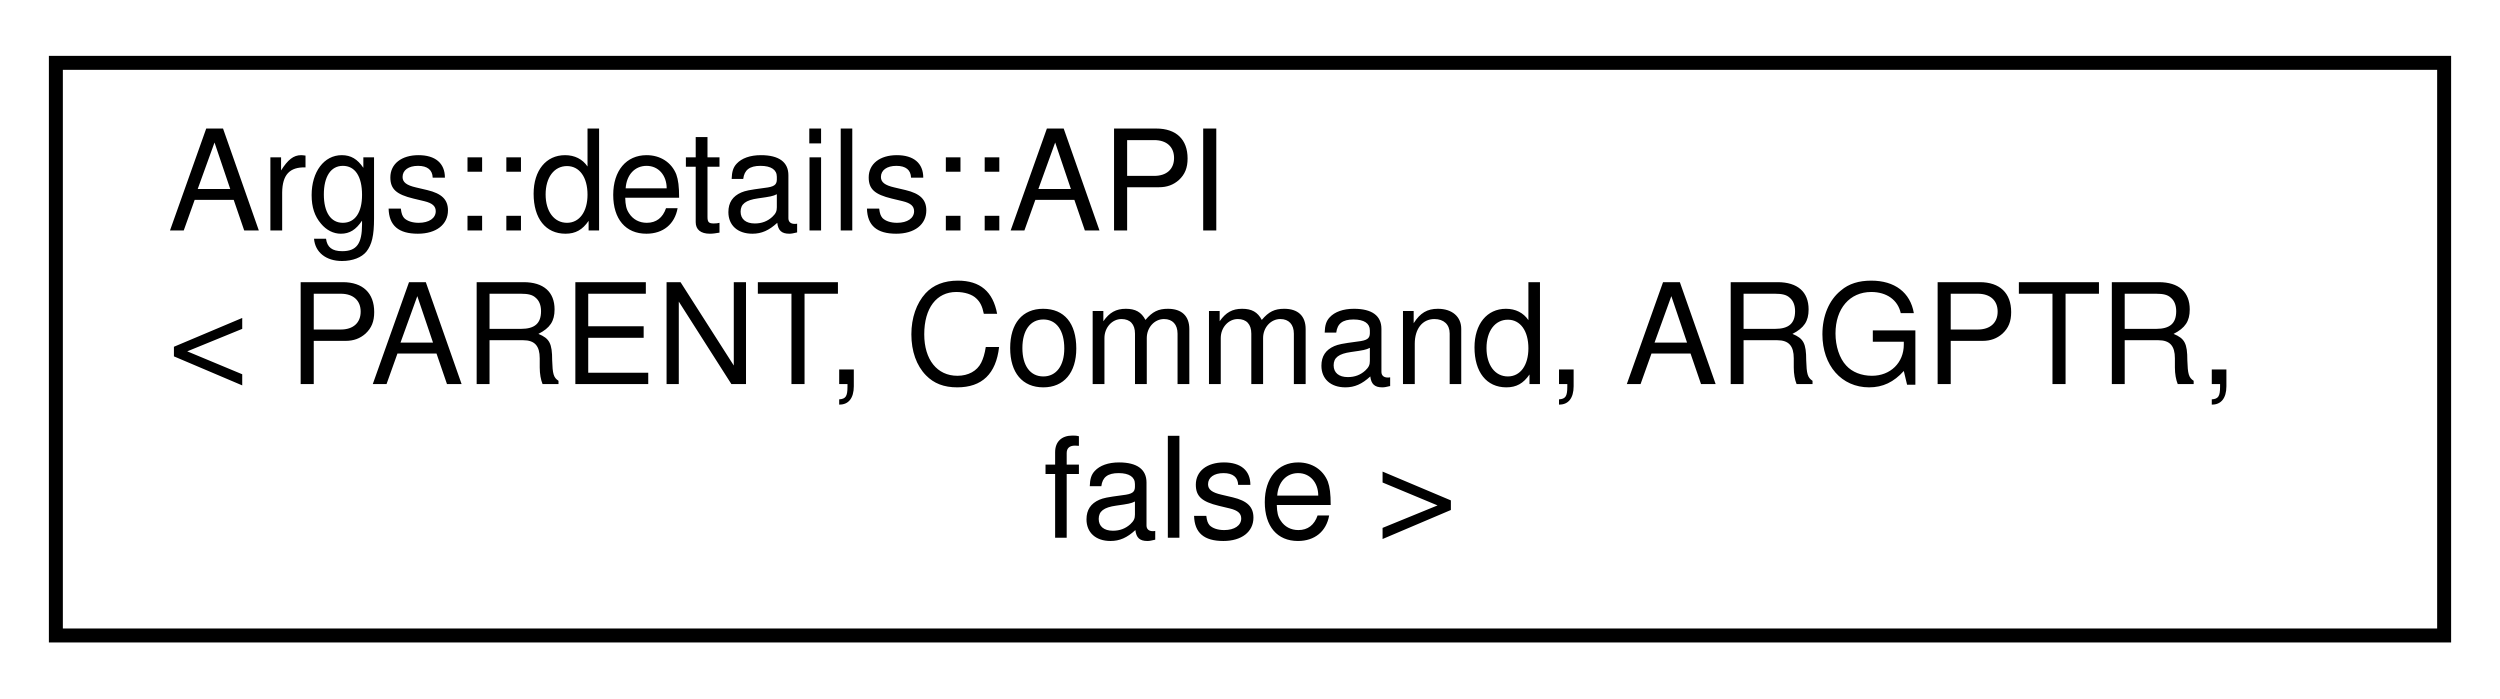
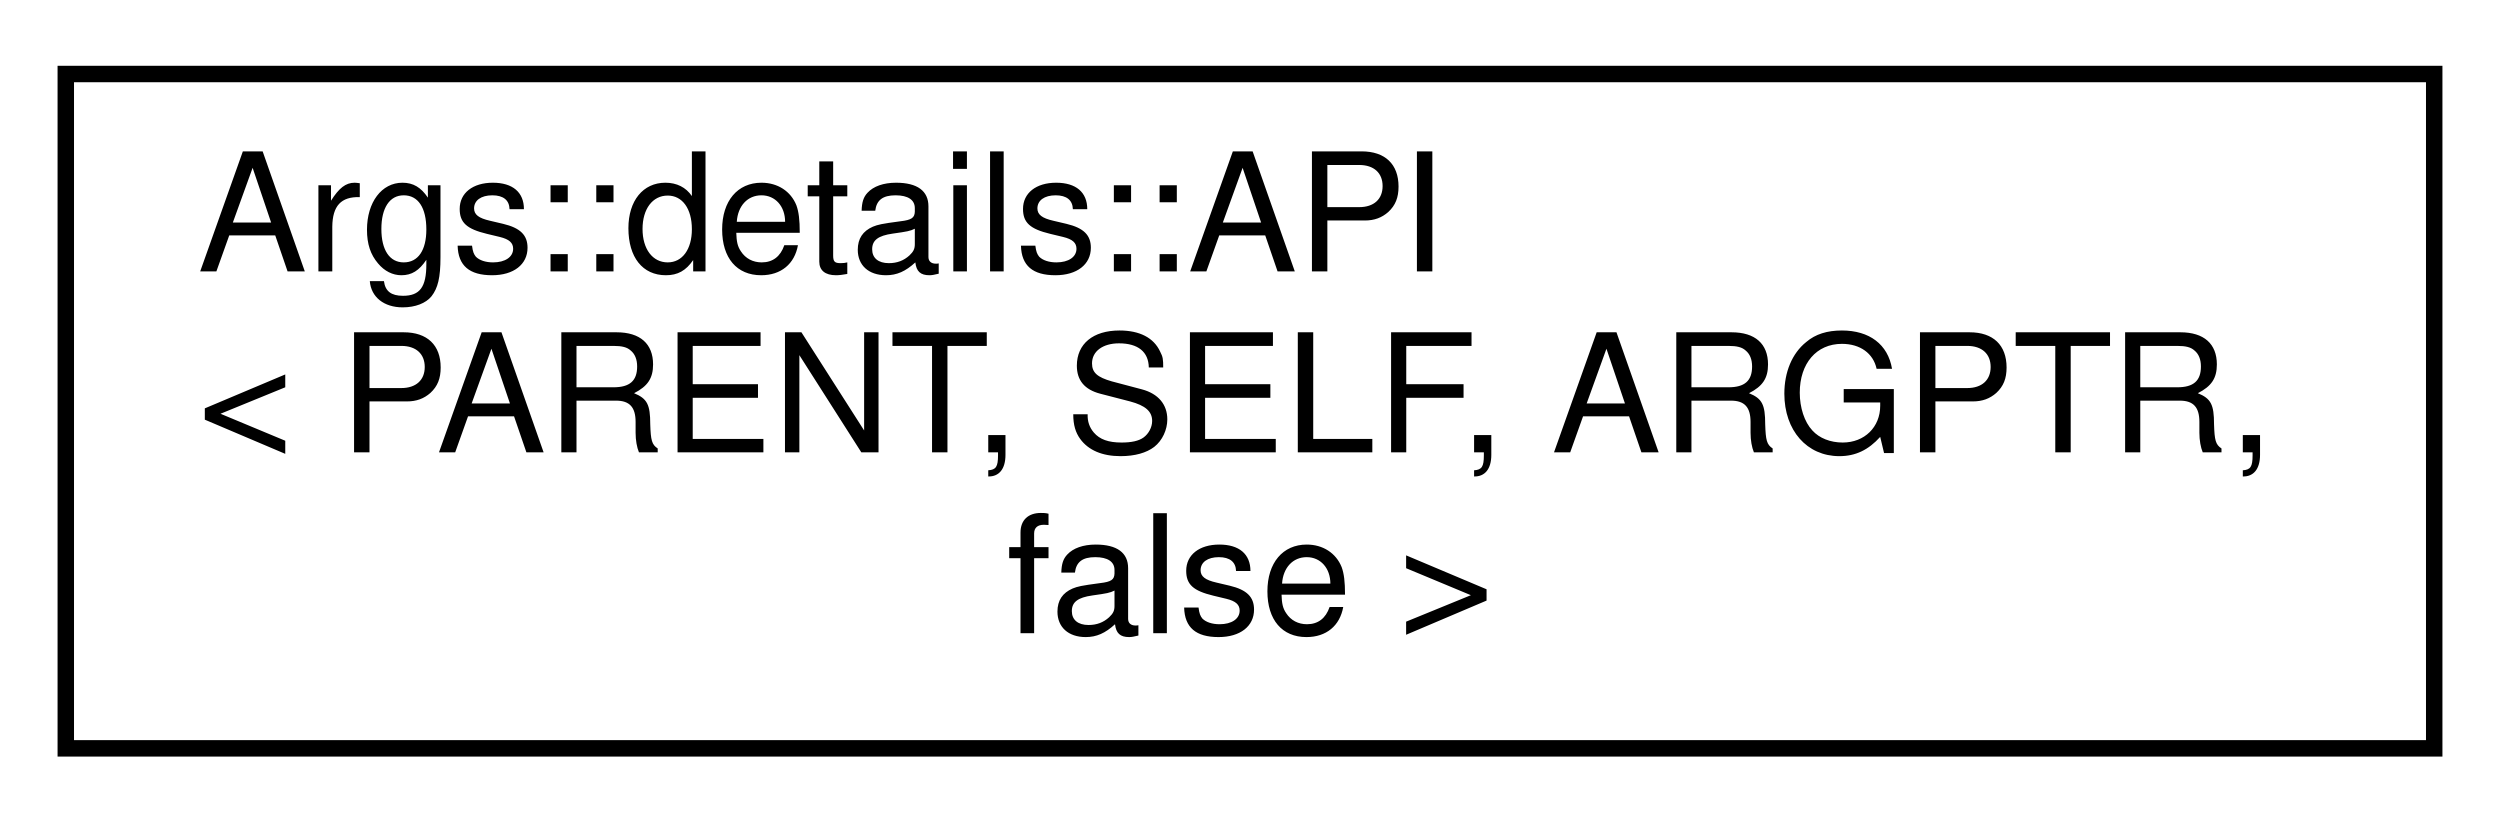
- <svg xmlns="http://www.w3.org/2000/svg" xmlns:xlink="http://www.w3.org/1999/xlink" width="179pt" height="50pt" viewBox="0.00 0.00 179.00 50.00">
+ <svg xmlns="http://www.w3.org/2000/svg" xmlns:xlink="http://www.w3.org/1999/xlink" width="152pt" height="50pt" viewBox="0.00 0.00 152.00 50.00">
  <g id="graph0" class="graph" transform="scale(1 1) rotate(0) translate(4 46)">
    <g id="node1" class="node">
      <g id="a_node1">
-         <a xlink:href="class_args_1_1details_1_1_a_p_i_3_01_p_a_r_e_n_t_00_01_command_00_01_a_r_g_p_t_r_00_01false_01_4.html" target="_top" xlink:title="Auxiliary API.">
-           <polygon fill="none" stroke="black" points="0,-0.5 0,-41.5 171,-41.5 171,-0.5 0,-0.5" />
+         <a xlink:href="class_args_1_1details_1_1_a_p_i_3_01_p_a_r_e_n_t_00_01_s_e_l_f_00_01_a_r_g_p_t_r_00_01false_01_4.html" target="_top" xlink:title="Auxiliary API.">
+           <polygon fill="none" stroke="black" points="0,-0.5 0,-41.5 144,-41.5 144,-0.5 0,-0.5" />
          <text text-anchor="start" x="8" y="-29.5" font-family="Helvetica,sans-Serif" font-size="10.00">Args::details::API</text>
-           <text text-anchor="start" x="8" y="-18.5" font-family="Helvetica,sans-Serif" font-size="10.00">&lt; PARENT, Command, ARGPTR,</text>
-           <text text-anchor="middle" x="85.5" y="-7.5" font-family="Helvetica,sans-Serif" font-size="10.00"> false &gt;</text>
+           <text text-anchor="start" x="8" y="-18.5" font-family="Helvetica,sans-Serif" font-size="10.00">&lt; PARENT, SELF, ARGPTR,</text>
+           <text text-anchor="middle" x="72" y="-7.5" font-family="Helvetica,sans-Serif" font-size="10.00"> false &gt;</text>
        </a>
      </g>
    </g>
  </g>
</svg>
